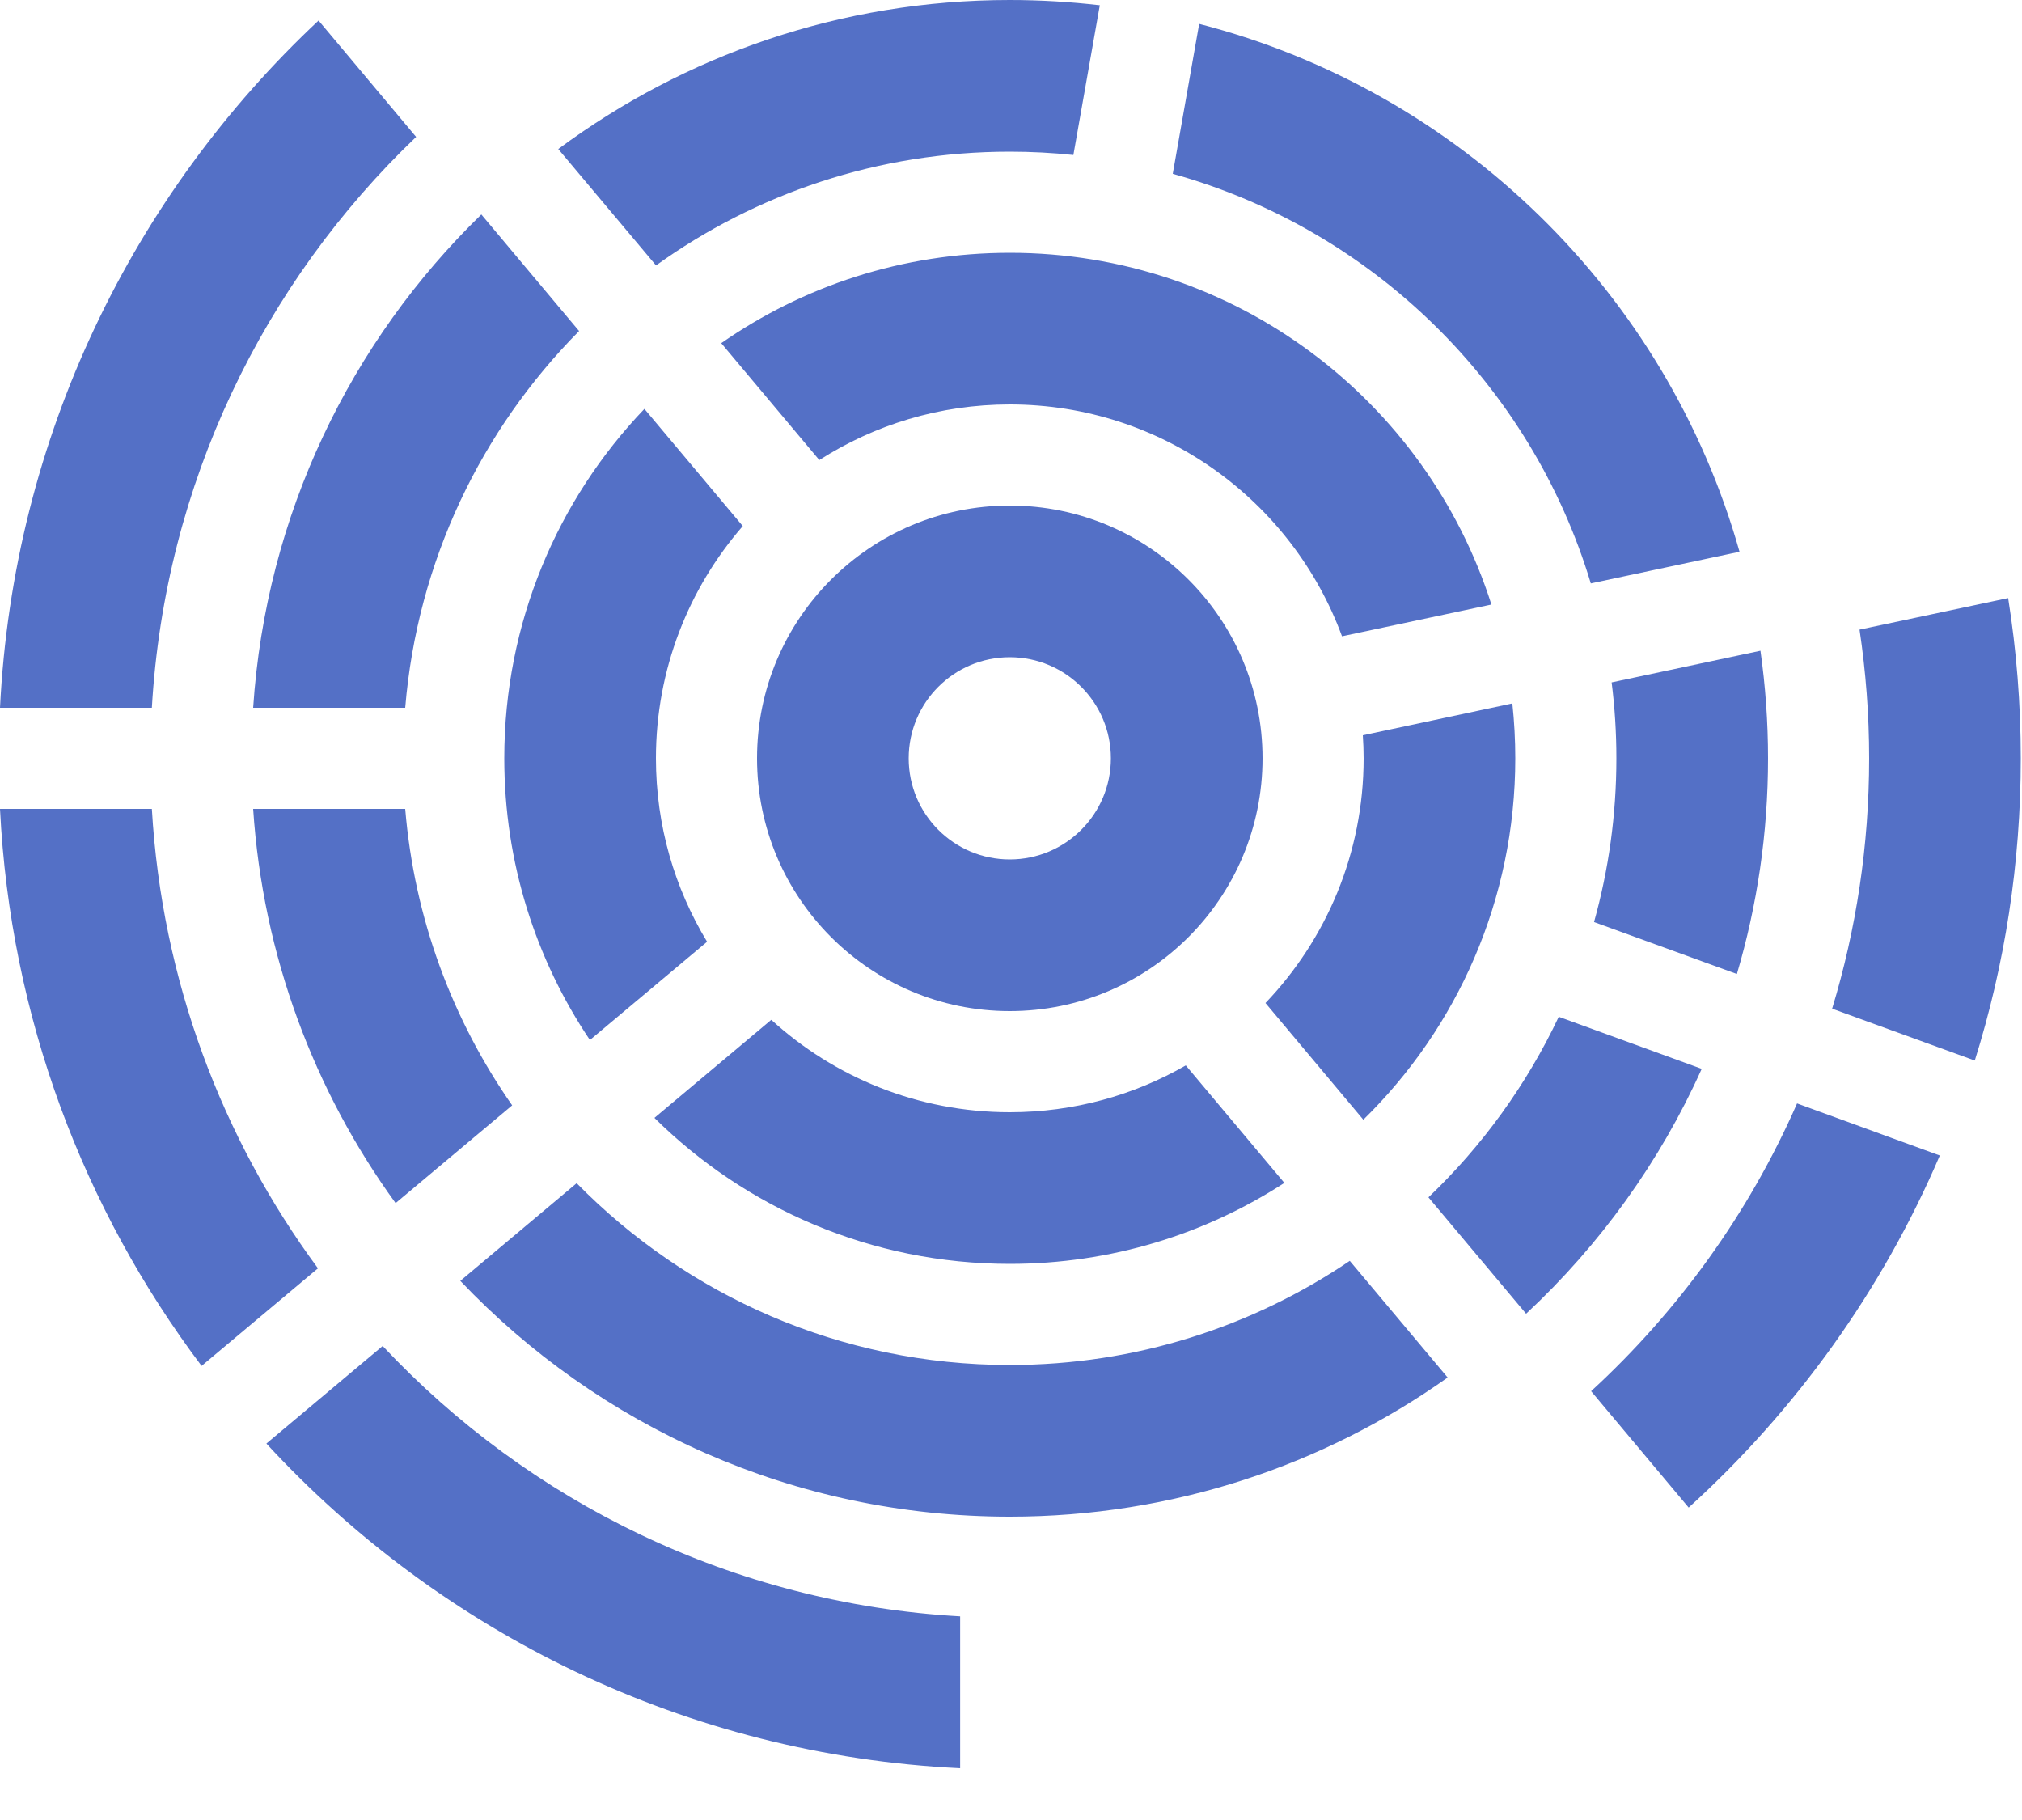
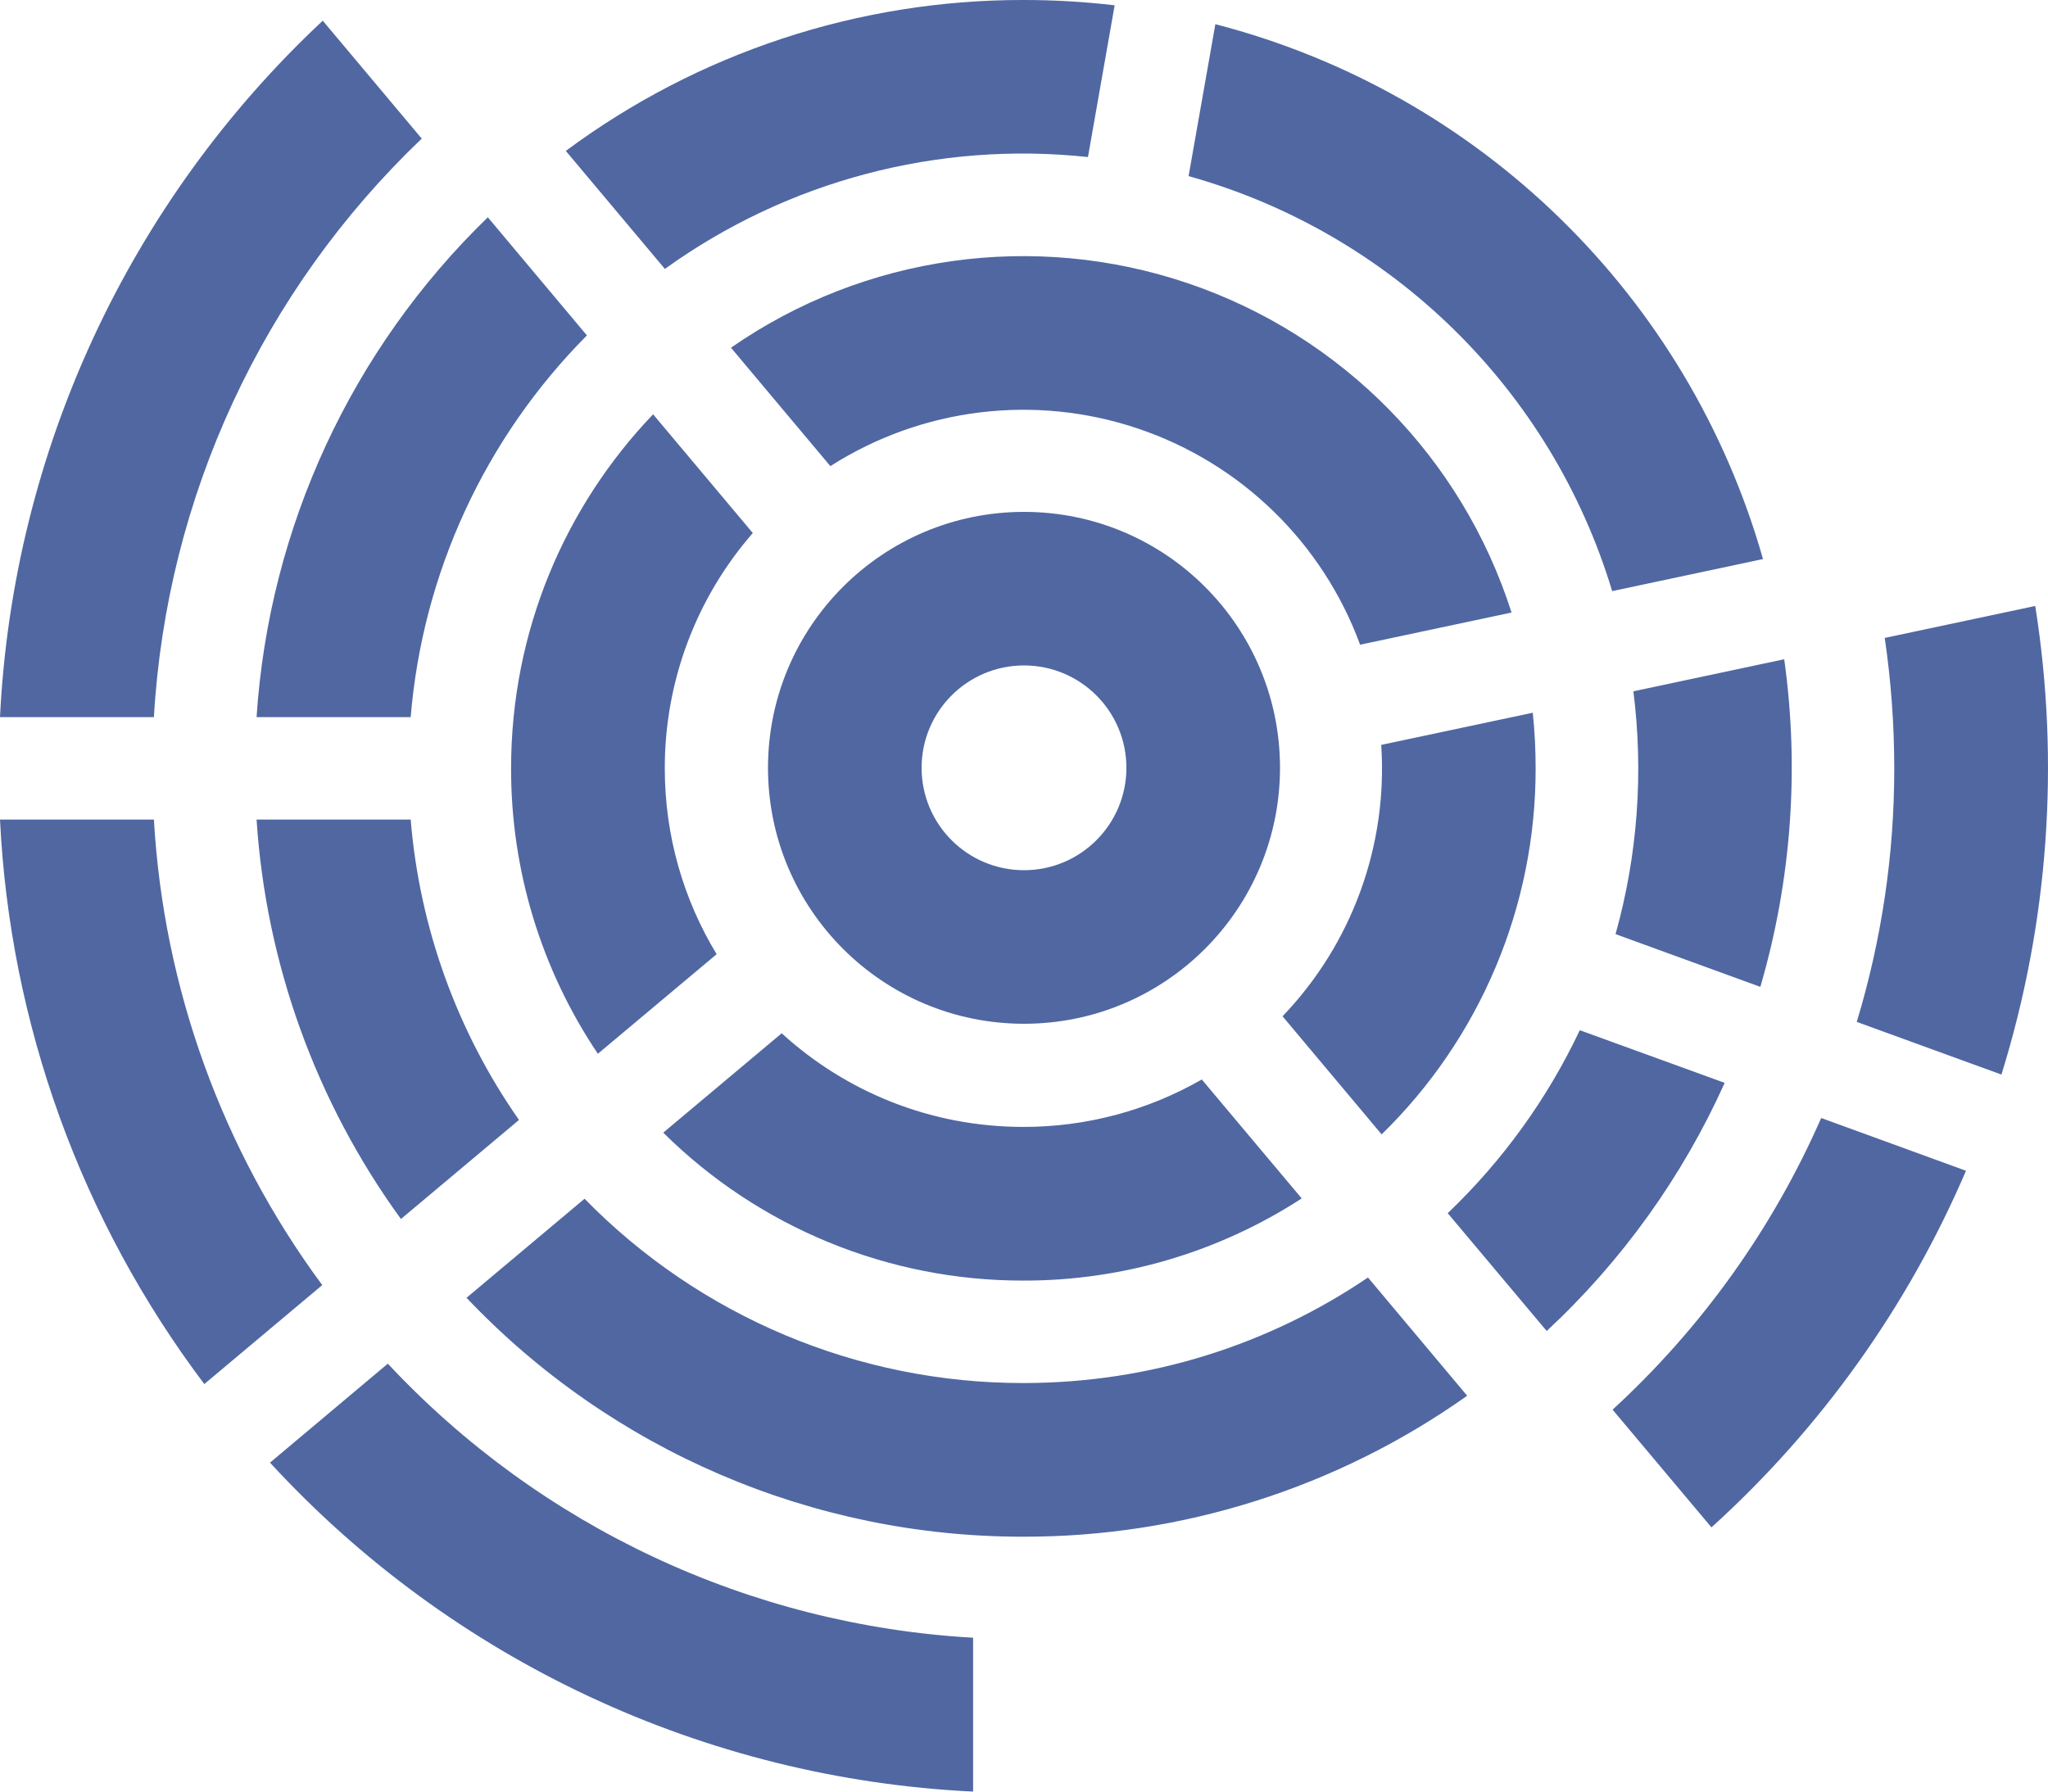
- <svg xmlns="http://www.w3.org/2000/svg" width="20px" height="18px" viewBox="0 0 20 18" version="1.1">
+ <svg xmlns="http://www.w3.org/2000/svg" width="176px" height="154px" viewBox="0 0 176 154" version="1.1">
  <g id="Page-1" stroke="none" stroke-width="1" fill="none" fill-rule="evenodd">
-     <g id="Sunburst" fill="#5470C6">
-       <g id="Group-16">
-         <path d="M10.879,0.052 C10.878,0.058 10.876,0.065 10.875,0.071 L10.617,1.533 C10.41,1.511 10.2,1.5 9.988,1.5 C8.682,1.5 7.474,1.917 6.489,2.625 L5.522,1.474 C6.77,0.548 8.315,6.92779167e-14 9.988,6.92779167e-14 C10.289,6.92779167e-14 10.587,0.018 10.879,0.052 Z M11.861,0.236 C14.441,0.9 16.484,2.901 17.206,5.457 L15.735,5.77 C15.145,3.808 13.578,2.27 11.6,1.719 L11.86,0.244 C11.861,0.242 11.861,0.239 11.861,0.236 Z M9.497,15.986 L9.497,17.488 C6.786,17.357 4.358,16.147 2.635,14.277 L3.785,13.312 C5.232,14.855 7.247,15.858 9.497,15.986 Z M15.418,10.056 L16.832,10.571 C16.419,11.491 15.824,12.314 15.095,12.993 L14.129,11.842 C14.661,11.334 15.1,10.729 15.418,10.056 Z M15.767,9.119 C15.911,8.604 15.988,8.061 15.988,7.5 C15.988,7.246 15.972,6.995 15.941,6.749 L17.413,6.436 C17.462,6.783 17.488,7.139 17.488,7.5 C17.488,8.241 17.38,8.957 17.18,9.633 L15.767,9.119 Z M17.775,10.913 L19.187,11.428 C18.616,12.763 17.763,13.948 16.703,14.91 L15.738,13.759 C16.6,12.967 17.298,12 17.775,10.913 Z M18.122,9.976 C18.36,9.192 18.488,8.361 18.488,7.5 C18.488,7.067 18.455,6.643 18.393,6.227 L19.863,5.915 C19.945,6.431 19.988,6.961 19.988,7.5 C19.988,8.541 19.829,9.545 19.533,10.489 L18.122,9.976 Z M2.504,8 L4.008,8 C4.098,9.085 4.476,10.088 5.066,10.932 L3.913,11.899 C3.108,10.79 2.6,9.451 2.504,8 Z M2.504,7 C2.63,5.09 3.47,3.376 4.761,2.121 L5.728,3.274 C4.762,4.248 4.128,5.551 4.008,7 L2.504,7 Z M2.41229259e-12,8 L1.502,8 C1.601,9.696 2.196,11.258 3.145,12.544 L1.994,13.509 C0.828,11.961 0.102,10.063 2.41229432e-12,8 Z M2.23304274e-12,7 C0.132,4.322 1.317,1.921 3.151,0.203 L4.116,1.354 C2.609,2.794 1.631,4.783 1.502,7 L2.23332464e-12,7 Z M4.553,12.668 L5.704,11.702 C6.793,12.811 8.31,13.5 9.988,13.5 C11.234,13.5 12.391,13.12 13.351,12.47 L14.319,13.624 C13.096,14.491 11.601,15 9.988,15 C7.849,15 5.919,14.105 4.553,12.668 Z M5.835,10.286 C5.3,9.49 4.988,8.532 4.988,7.5 C4.988,6.159 5.515,4.942 6.374,4.044 L7.347,5.203 C6.812,5.818 6.488,6.621 6.488,7.5 C6.488,8.164 6.673,8.785 6.994,9.314 L5.835,10.286 Z M6.473,11.056 L7.629,10.086 C8.252,10.654 9.079,11 9.988,11 C10.622,11 11.216,10.832 11.729,10.537 L12.704,11.699 C11.922,12.206 10.989,12.5 9.988,12.5 C8.618,12.5 7.376,11.949 6.473,11.056 Z M7.134,3.394 C7.943,2.83 8.927,2.5 9.988,2.5 C12.219,2.5 14.109,3.961 14.752,5.979 L13.274,6.293 C12.782,4.955 11.497,4 9.988,4 C9.294,4 8.648,4.202 8.104,4.55 L7.134,3.394 Z M13.485,11.074 L12.517,9.92 C13.118,9.291 13.488,8.439 13.488,7.5 C13.488,7.423 13.485,7.347 13.48,7.272 L14.959,6.957 C14.978,7.136 14.988,7.317 14.988,7.5 C14.988,8.9 14.412,10.166 13.485,11.074 Z" id="Combined-Shape" />
-         <path d="M9.988,10 C8.607,10 7.488,8.881 7.488,7.5 C7.488,6.119 8.607,5 9.988,5 C11.368,5 12.488,6.119 12.488,7.5 C12.488,8.881 11.368,10 9.988,10 Z M9.988,8.5 C10.54,8.5 10.988,8.052 10.988,7.5 C10.988,6.948 10.54,6.5 9.988,6.5 C9.435,6.5 8.988,6.948 8.988,7.5 C8.988,8.052 9.435,8.5 9.988,8.5 Z" id="Combined-Shape" />
-       </g>
+     <g id="sunburst" transform="translate(-0.5, -0.495167)" fill="#5067A2" fill-rule="nonzero">
+       <path d="M119.234,98.004 L110.719,87.851 C116.699,81.613 119.777,73.146 119.198,64.524 L132.222,61.759 C132.389,63.335 132.468,64.929 132.468,66.54 C132.487,78.386 127.713,89.734 119.234,98.004 L119.234,98.004 Z M63.319,30.383 C74.793,22.412 89.369,20.358 102.599,24.848 C115.829,29.338 126.145,39.838 130.399,53.147 L117.384,55.912 C114.163,47.148 107.145,40.317 98.298,37.334 C89.451,34.351 79.729,35.538 71.86,40.563 L63.319,30.383 L63.319,30.383 Z M57.498,97.855 L67.677,89.313 C73.154,94.315 80.445,97.362 88.45,97.362 C93.828,97.368 99.115,95.962 103.78,93.284 L112.365,103.508 C105.247,108.132 96.938,110.586 88.45,110.571 C76.858,110.587 65.731,106.016 57.498,97.855 L57.498,97.855 Z M51.88,91.074 C47.004,83.823 44.406,75.279 44.422,66.54 C44.422,54.732 49.062,44.015 56.626,36.107 L65.194,46.313 C60.308,51.918 57.62,59.105 57.63,66.54 C57.63,72.388 59.259,77.856 62.086,82.515 L51.88,91.074 L51.88,91.074 Z M40.592,112.05 L50.735,103.535 C60.658,113.682 74.257,119.395 88.45,119.377 C99.421,119.377 109.618,116.03 118.062,110.306 L126.586,120.469 C115.441,128.371 102.112,132.606 88.45,132.586 C70.353,132.606 53.046,125.179 40.592,112.05 L40.592,112.05 Z M0.5,62.137 C1.617,39.337 11.565,17.867 28.237,2.274 L36.744,12.41 C23.048,25.47 14.821,43.244 13.726,62.137 L0.5,62.137 Z M0.5,70.944 L13.726,70.944 C14.558,85.404 19.585,99.309 28.193,110.958 L18.058,119.465 C7.472,105.418 1.354,88.512 0.5,70.944 L0.5,70.944 Z M22.549,62.137 C23.618,45.847 30.701,30.535 42.423,19.173 L50.938,29.326 C42.181,38.136 36.817,49.757 35.793,62.137 L22.549,62.137 L22.549,62.137 Z M22.549,70.944 L35.793,70.944 C36.557,80.222 39.769,89.131 45.1,96.763 L34.956,105.278 C27.66,95.235 23.359,83.331 22.549,70.944 Z M160.065,88.335 C162.208,81.269 163.294,73.925 163.288,66.54 C163.288,62.789 163.014,59.042 162.469,55.33 L175.404,52.583 C177.54,66.054 176.545,79.836 172.498,92.862 L160.065,88.335 Z M157.009,96.595 L169.452,101.131 C164.454,112.805 156.992,123.261 147.579,131.784 L139.081,121.666 C146.732,114.644 152.837,106.106 157.009,96.595 L157.009,96.595 Z M139.337,80.789 C141.234,74.004 141.755,66.908 140.869,59.918 L153.831,57.162 C155.149,66.589 154.45,76.188 151.779,85.324 L139.337,80.789 Z M136.264,89.049 L148.715,93.575 C145.09,101.634 139.89,108.886 133.419,114.903 L124.913,104.776 C129.63,100.275 133.477,94.943 136.264,89.049 L136.264,89.049 Z M84.126,141.269 L84.126,154.495 C61.05,153.386 39.34,143.227 23.703,126.219 L33.829,117.712 C46.938,131.746 64.954,140.183 84.126,141.269 L84.126,141.269 Z M104.942,2.573 C127.679,8.458 145.592,25.956 152.008,48.55 L139.046,51.306 C133.814,33.97 120.082,20.513 102.644,15.633 L104.933,2.644 L104.942,2.573 L104.942,2.573 Z M96.295,0.953 L96.26,1.12 L93.997,13.995 C81.107,12.61 68.159,16.035 57.639,23.611 L49.124,13.467 C60.496,5.024 74.287,0.475 88.45,0.495 C91.1,0.495 93.715,0.645 96.295,0.953 L96.295,0.953 Z" id="Shape" />
+       <path d="M88.5,75.295 C93.36,75.295 97.3,71.355 97.3,66.495 C97.3,61.635 93.36,57.695 88.5,57.695 C83.64,57.695 79.7,61.635 79.7,66.495 C79.7,71.355 83.64,75.295 88.5,75.295 Z M88.5,88.495 C76.35,88.495 66.5,78.645 66.5,66.495 C66.5,54.345 76.35,44.495 88.5,44.495 C100.65,44.495 110.5,54.345 110.5,66.495 C110.5,78.645 100.65,88.495 88.5,88.495 Z" id="Shape" />
    </g>
  </g>
</svg>
